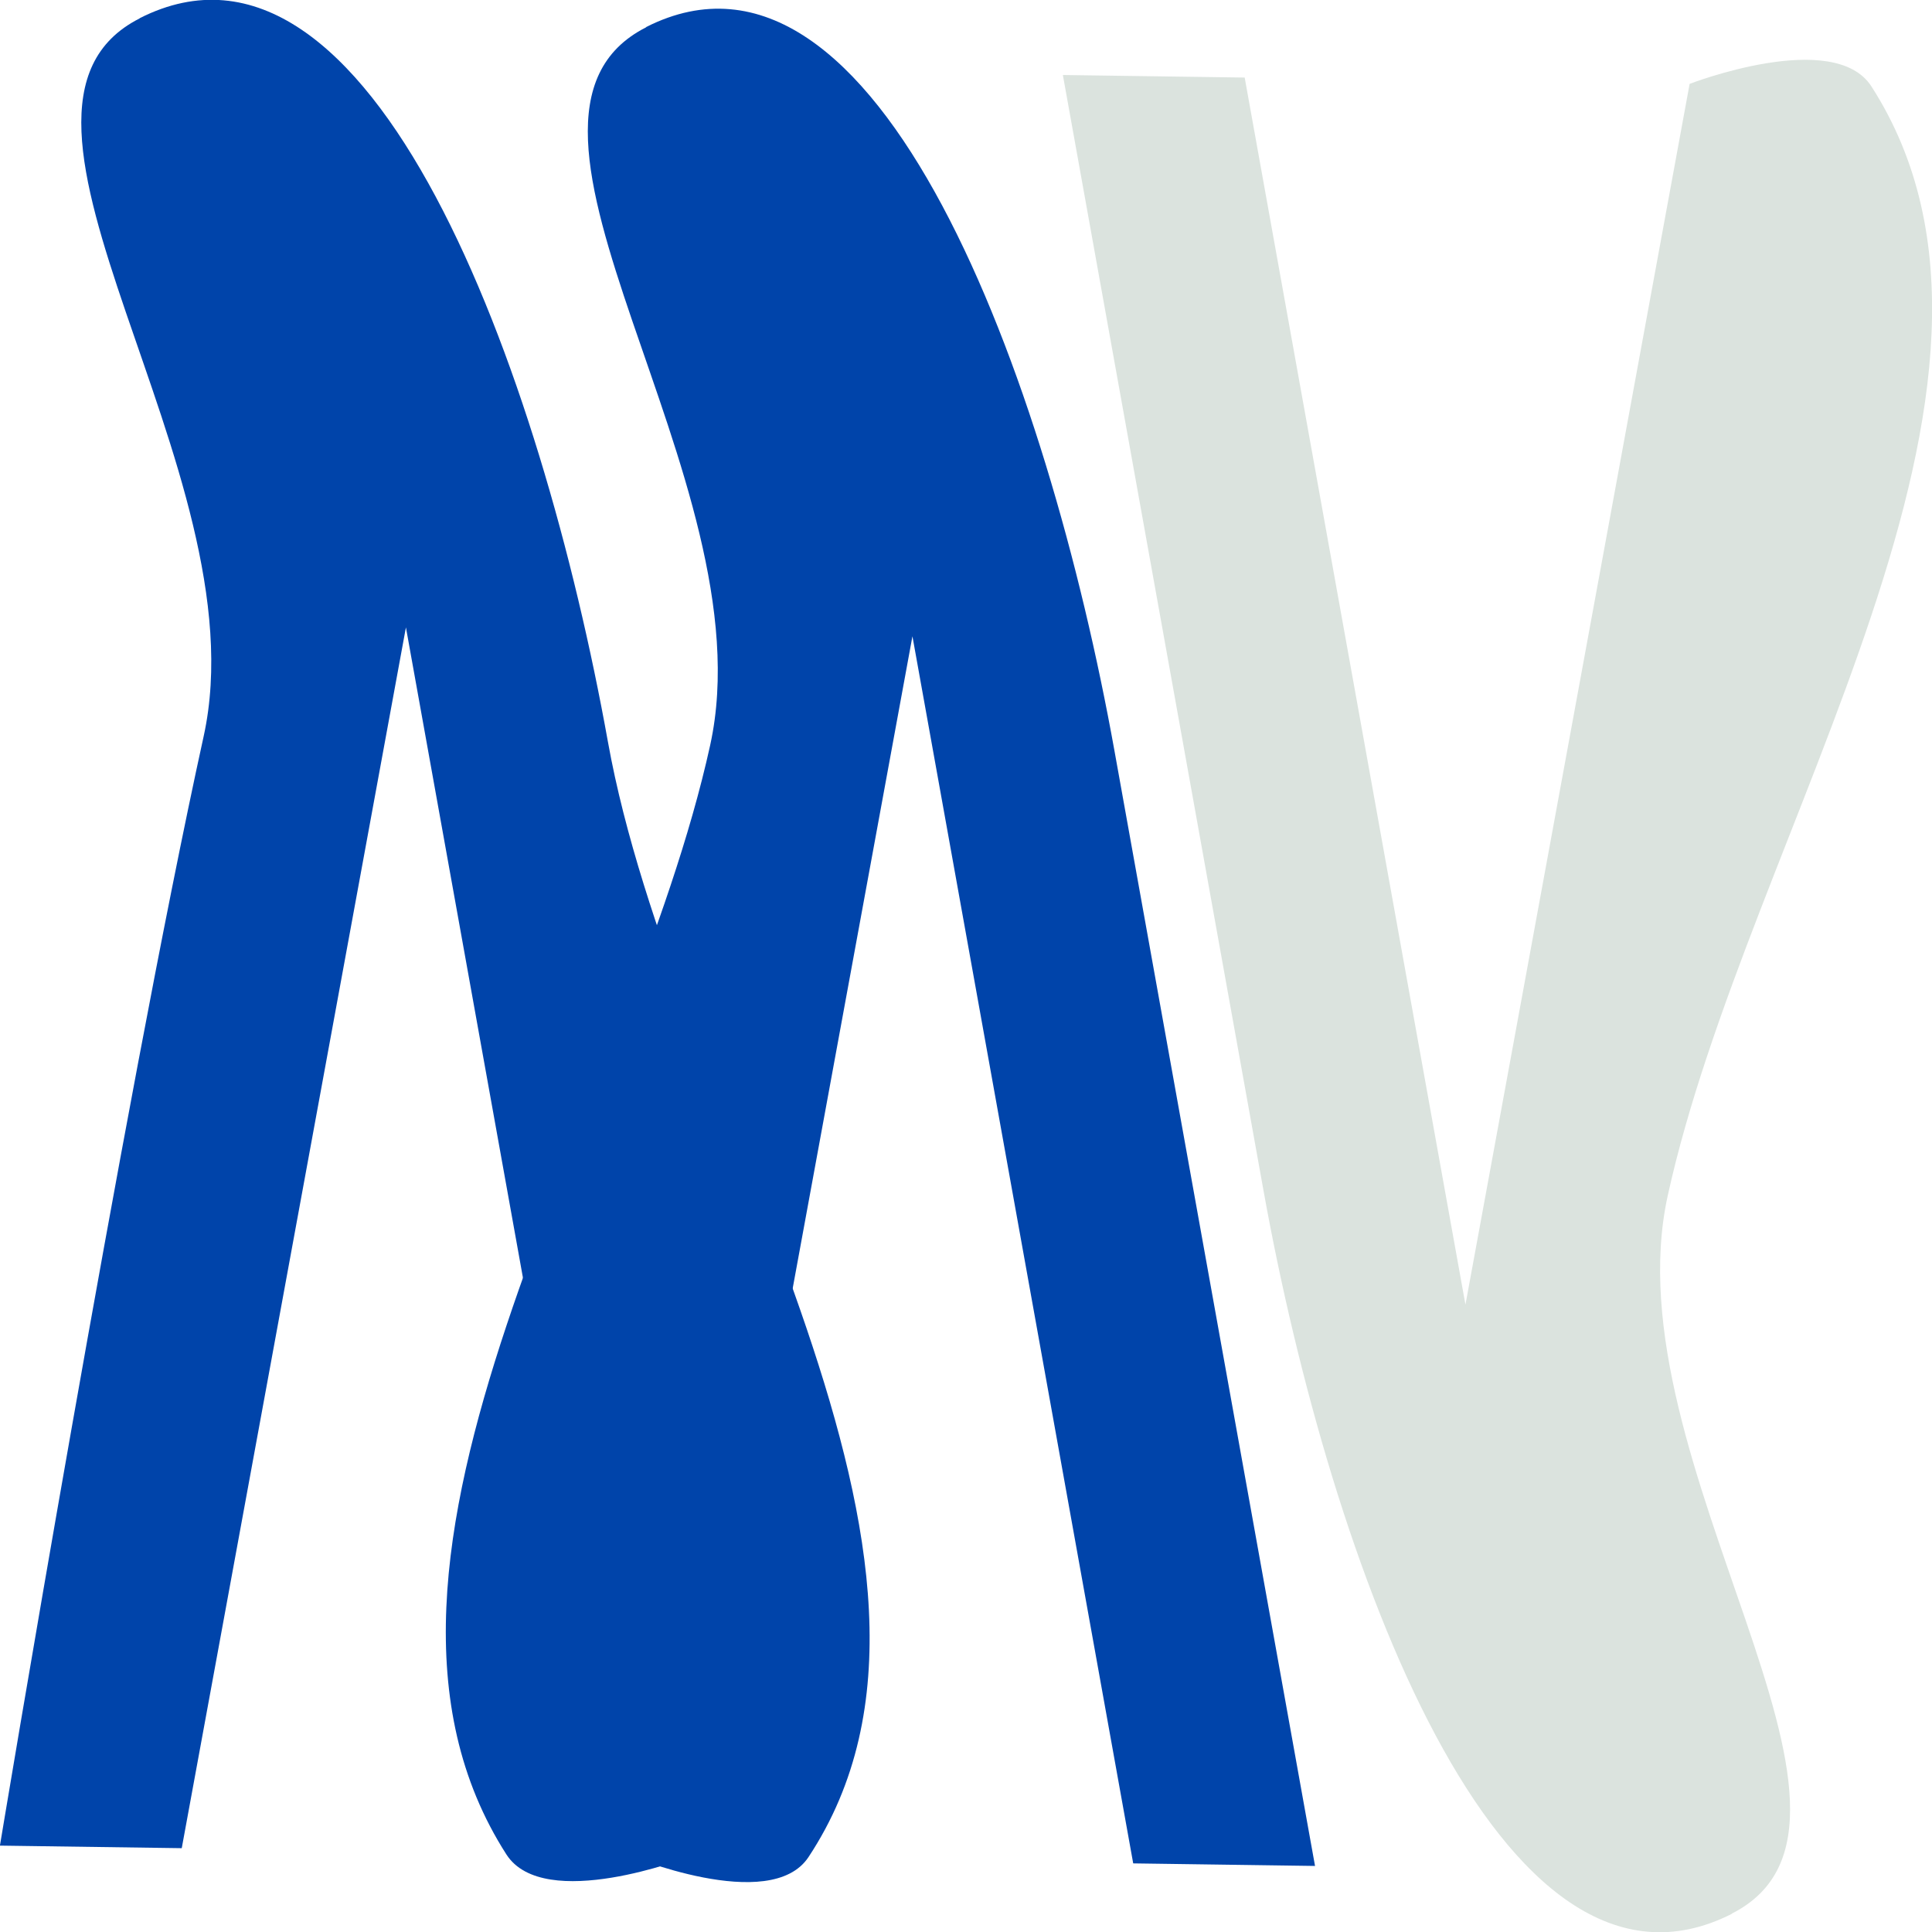
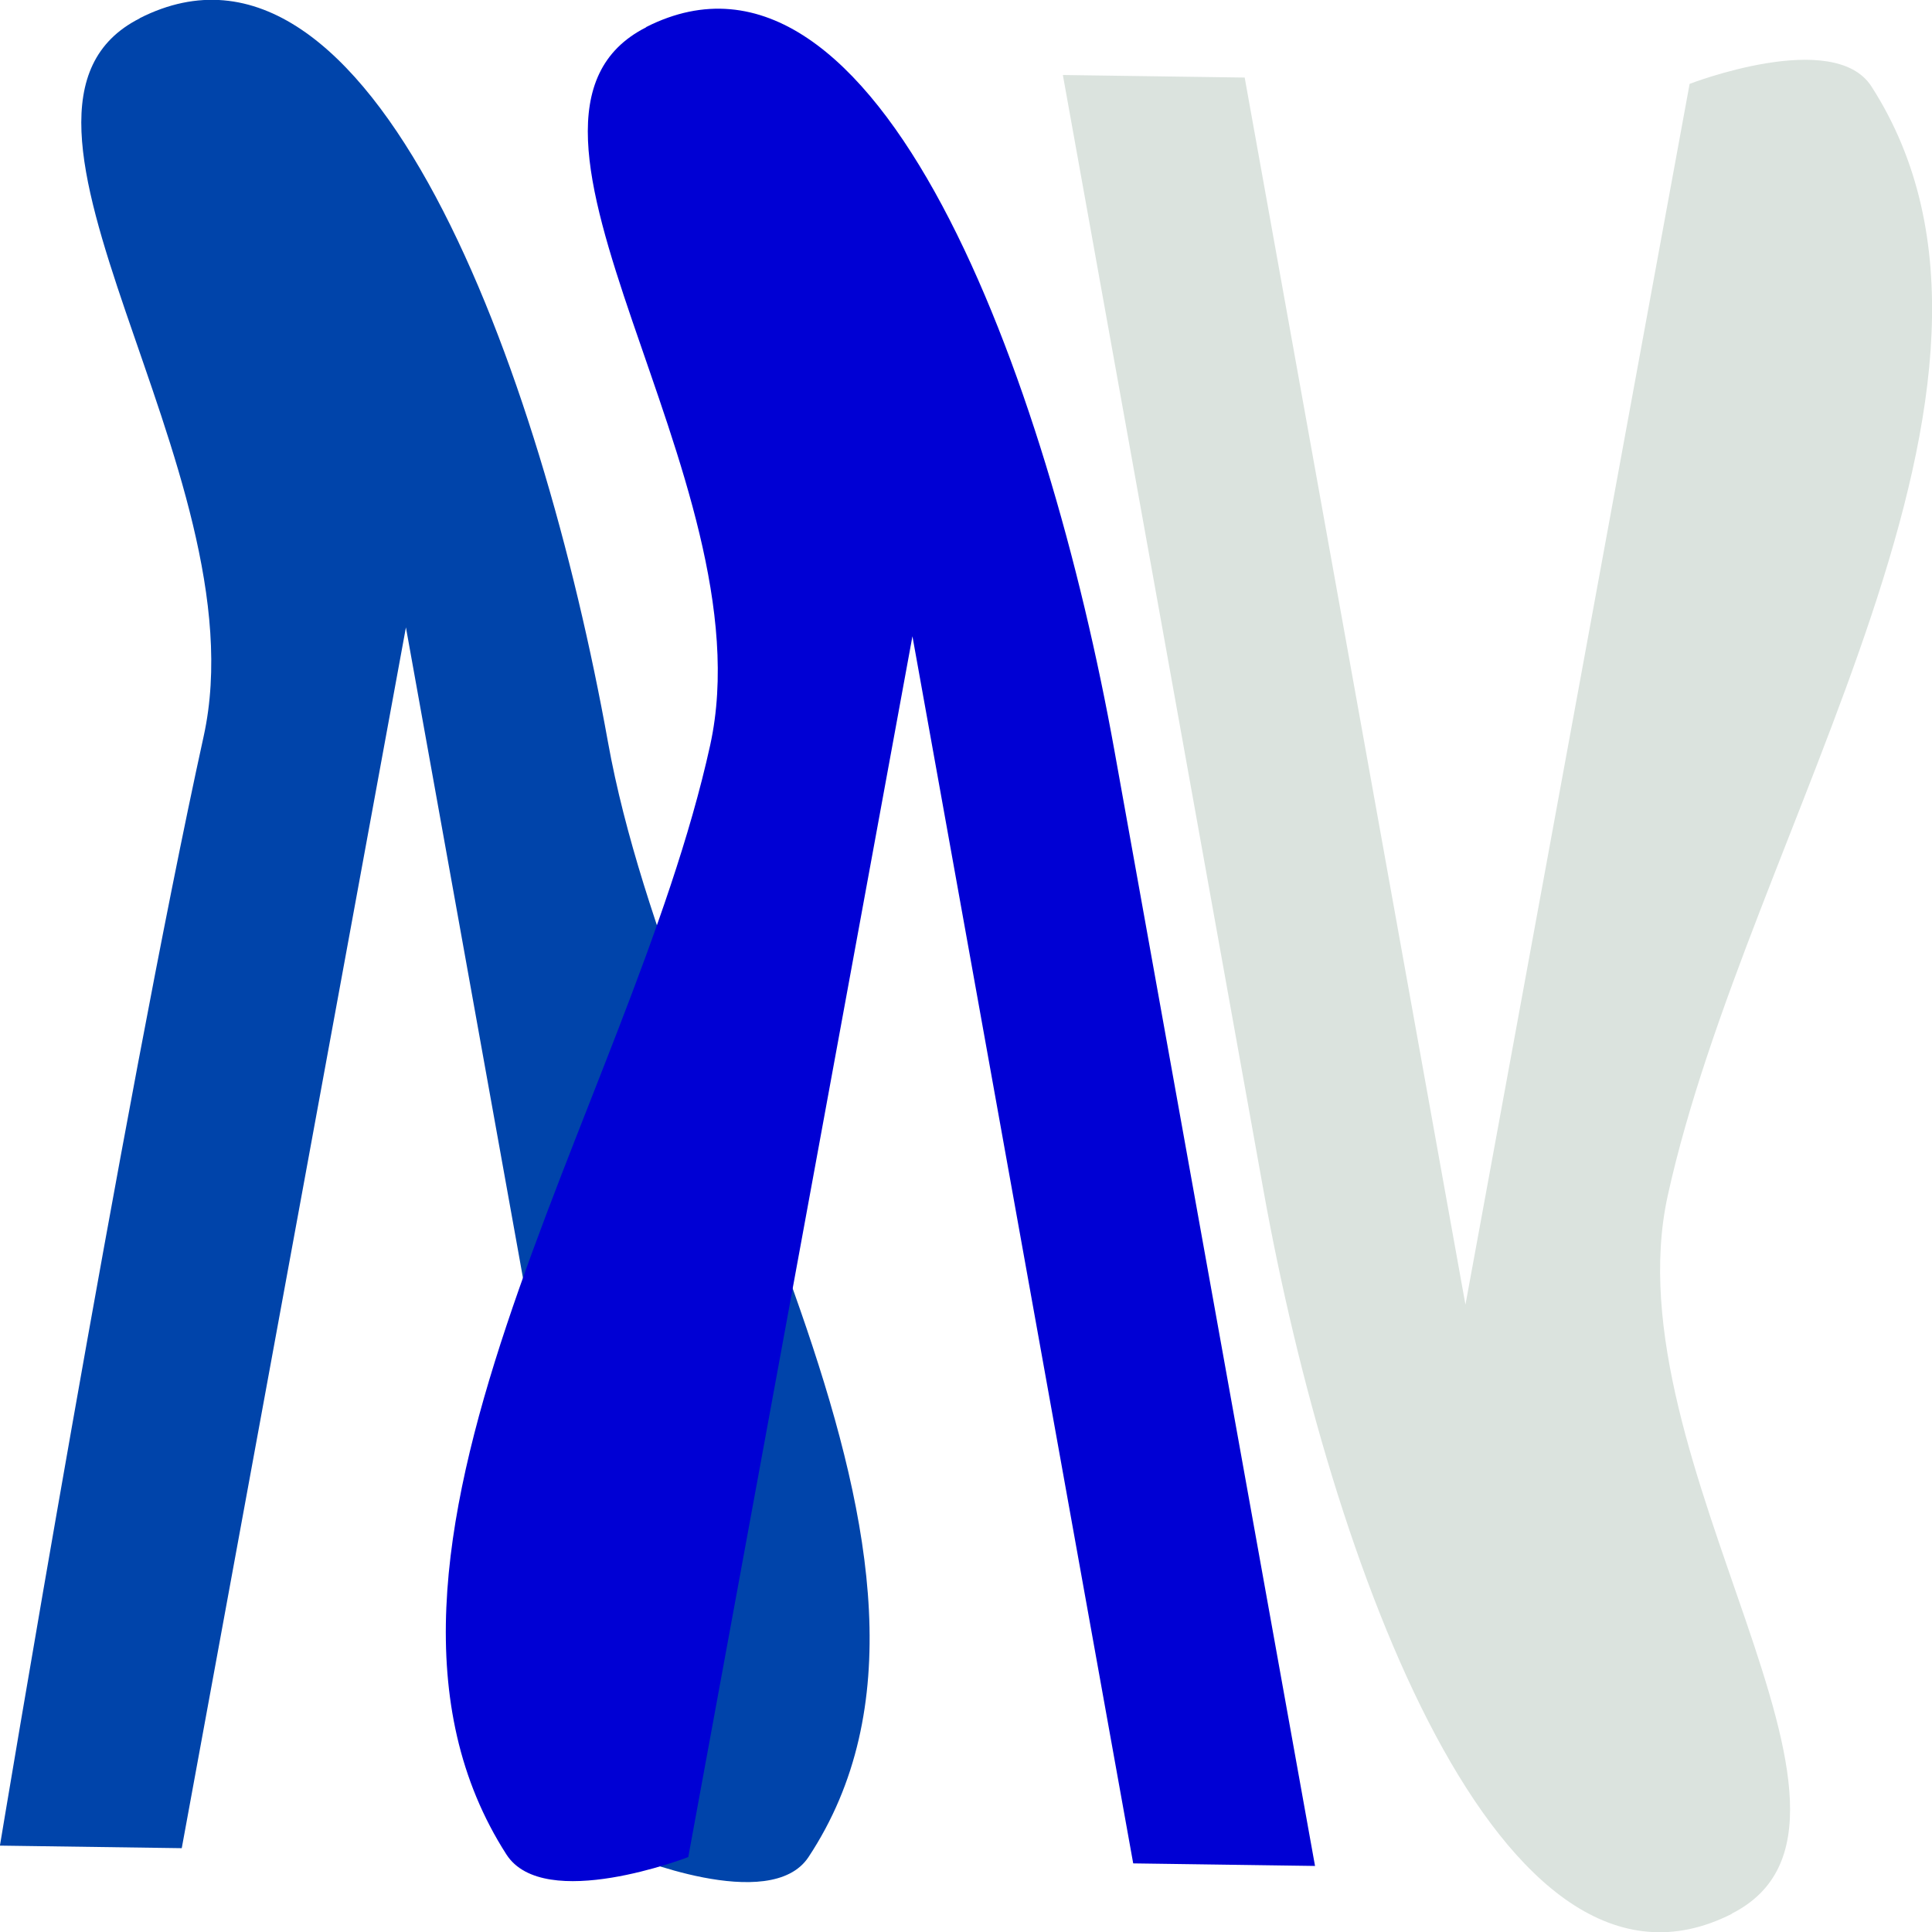
<svg xmlns="http://www.w3.org/2000/svg" width="60" height="60" viewBox="0 0 15.875 15.875" version="1.1" id="svg5">
  <defs id="defs2" />
  <g id="layer1" transform="translate(-114.1026,-67.26477)">
    <g id="g1286">
      <path id="path1957" style="fill:#0044aa;stroke-width:0.041" d="m 115.25,67.416 c -1.488,0.753 1.007,3.709 0.526,5.899 -0.661,3.007 -1.674,9.115 -1.674,9.115 l 1.494,0.021 0.919,-5.005 0.923,-5.026 0.909,5.052 0.905,5.031 c 0,0 1.18,0.496 1.494,0.021 1.604,-2.428 -1.099,-6.108 -1.648,-9.163 -0.549,-3.054 -1.943,-6.911 -3.847,-5.947 z" />
-       <path style="fill:#dbe3e2;stroke-width:0.066" d="m 114.979,82.013 2.259,-12.207" id="path2024" />
-       <path style="fill:#0044aa;stroke-width:0.066" d="m 114.86,82.086 2.437,-13.669 z" id="path2152" />
-       <path id="path669" style="fill:#0044aa;stroke-width:0.041" d="m 119.412,67.489 c -1.488,0.753 1.007,3.709 0.526,5.899 -0.661,3.007 -3.244,6.671 -1.674,9.115 0.309,0.48 1.494,0.021 1.494,0.021 l 0.919,-5.005 0.923,-5.026 0.909,5.052 0.905,5.031 1.494,0.021 c 0,0 -1.099,-6.108 -1.648,-9.163 -0.549,-3.054 -1.943,-6.911 -3.848,-5.947 z" />
+       <path style="fill:#0000d4ff;stroke-width:0.066" d="m 114.979,82.013 2.259,-12.207" id="path2024" />
+       <path style="fill:#0000d4ff;stroke-width:0.066" d="m 114.86,82.086 2.437,-13.669 z" id="path2152" />
+       <path id="path669" style="fill:#0000d4ff;stroke-width:0.041" d="m 119.412,67.489 c -1.488,0.753 1.007,3.709 0.526,5.899 -0.661,3.007 -3.244,6.671 -1.674,9.115 0.309,0.48 1.494,0.021 1.494,0.021 l 0.919,-5.005 0.923,-5.026 0.909,5.052 0.905,5.031 1.494,0.021 c 0,0 -1.099,-6.108 -1.648,-9.163 -0.549,-3.054 -1.943,-6.911 -3.848,-5.947 z" />
      <path id="path671" style="fill:#dbe3de;stroke-width:0.041" d="m 128.332,82.989 c 1.488,-0.753 -1.007,-3.709 -0.526,-5.899 0.661,-3.007 3.244,-6.671 1.674,-9.115 -0.309,-0.48 -1.494,-0.021 -1.494,-0.021 l -0.919,5.005 -0.923,5.026 -0.909,-5.052 -0.905,-5.031 -1.494,-0.021 c 0,0 1.099,6.108 1.648,9.163 0.549,3.054 1.942,6.911 3.848,5.947 z" />
    </g>
  </g>
</svg>
